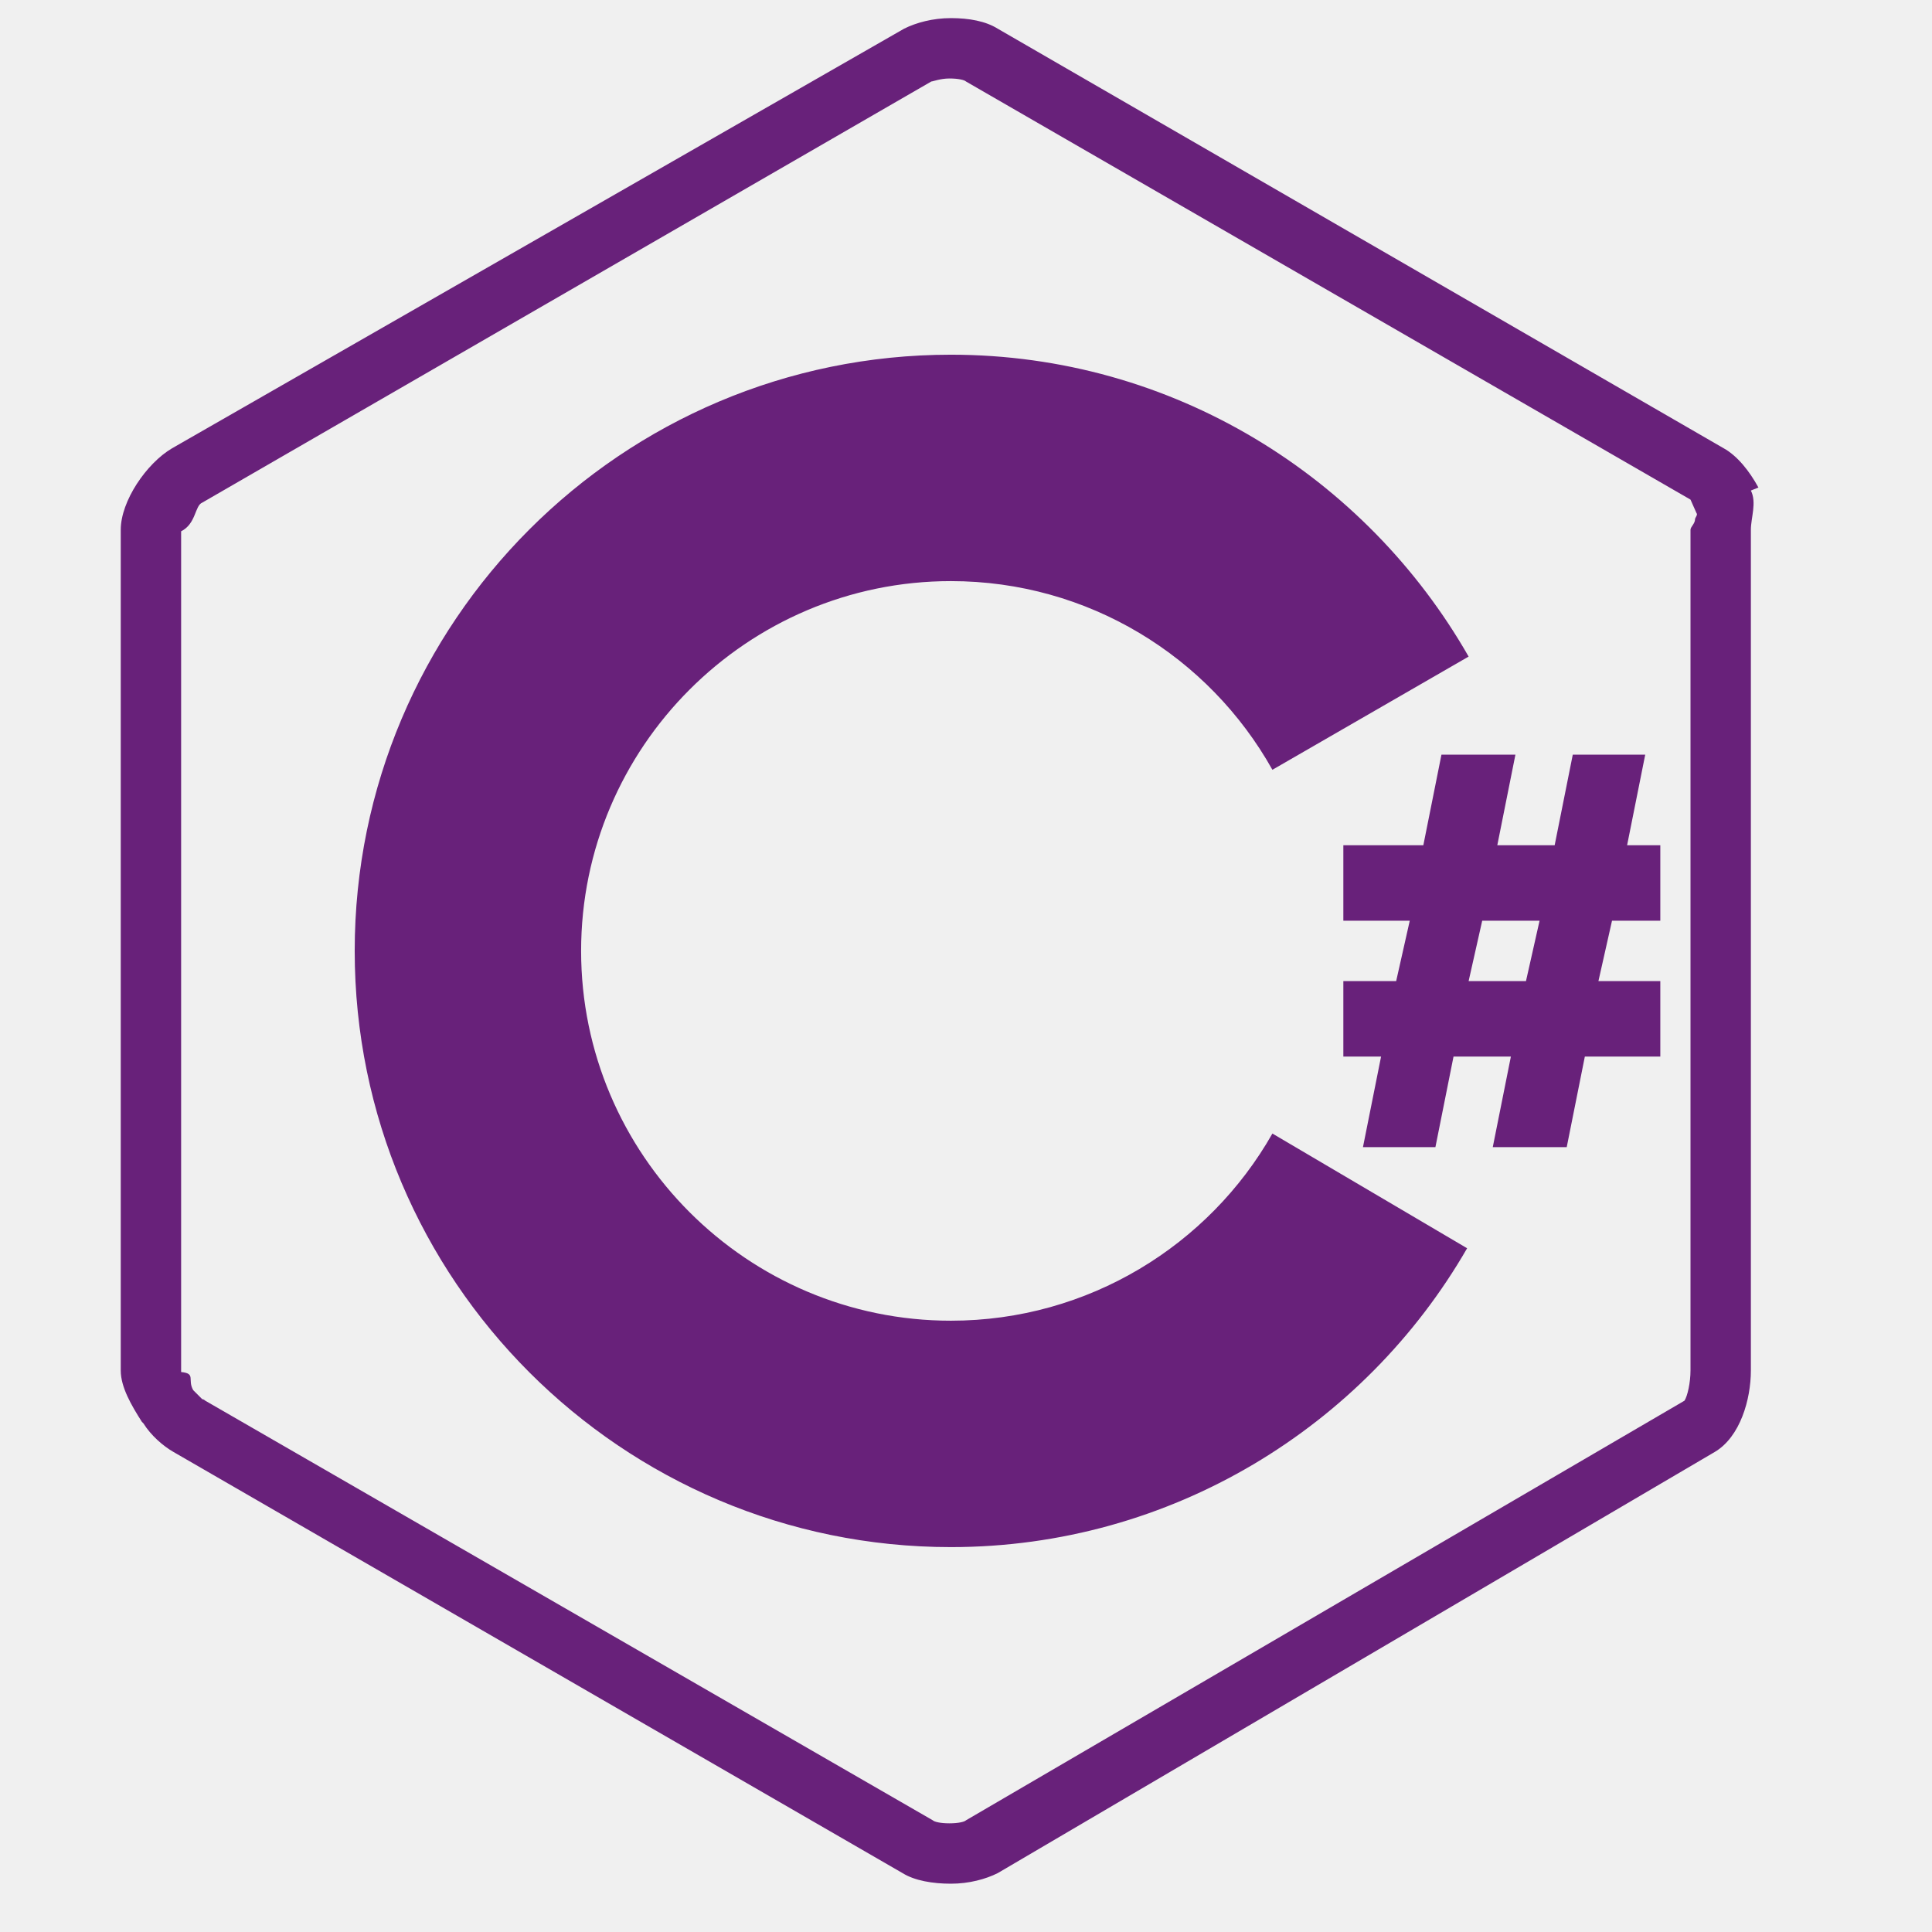
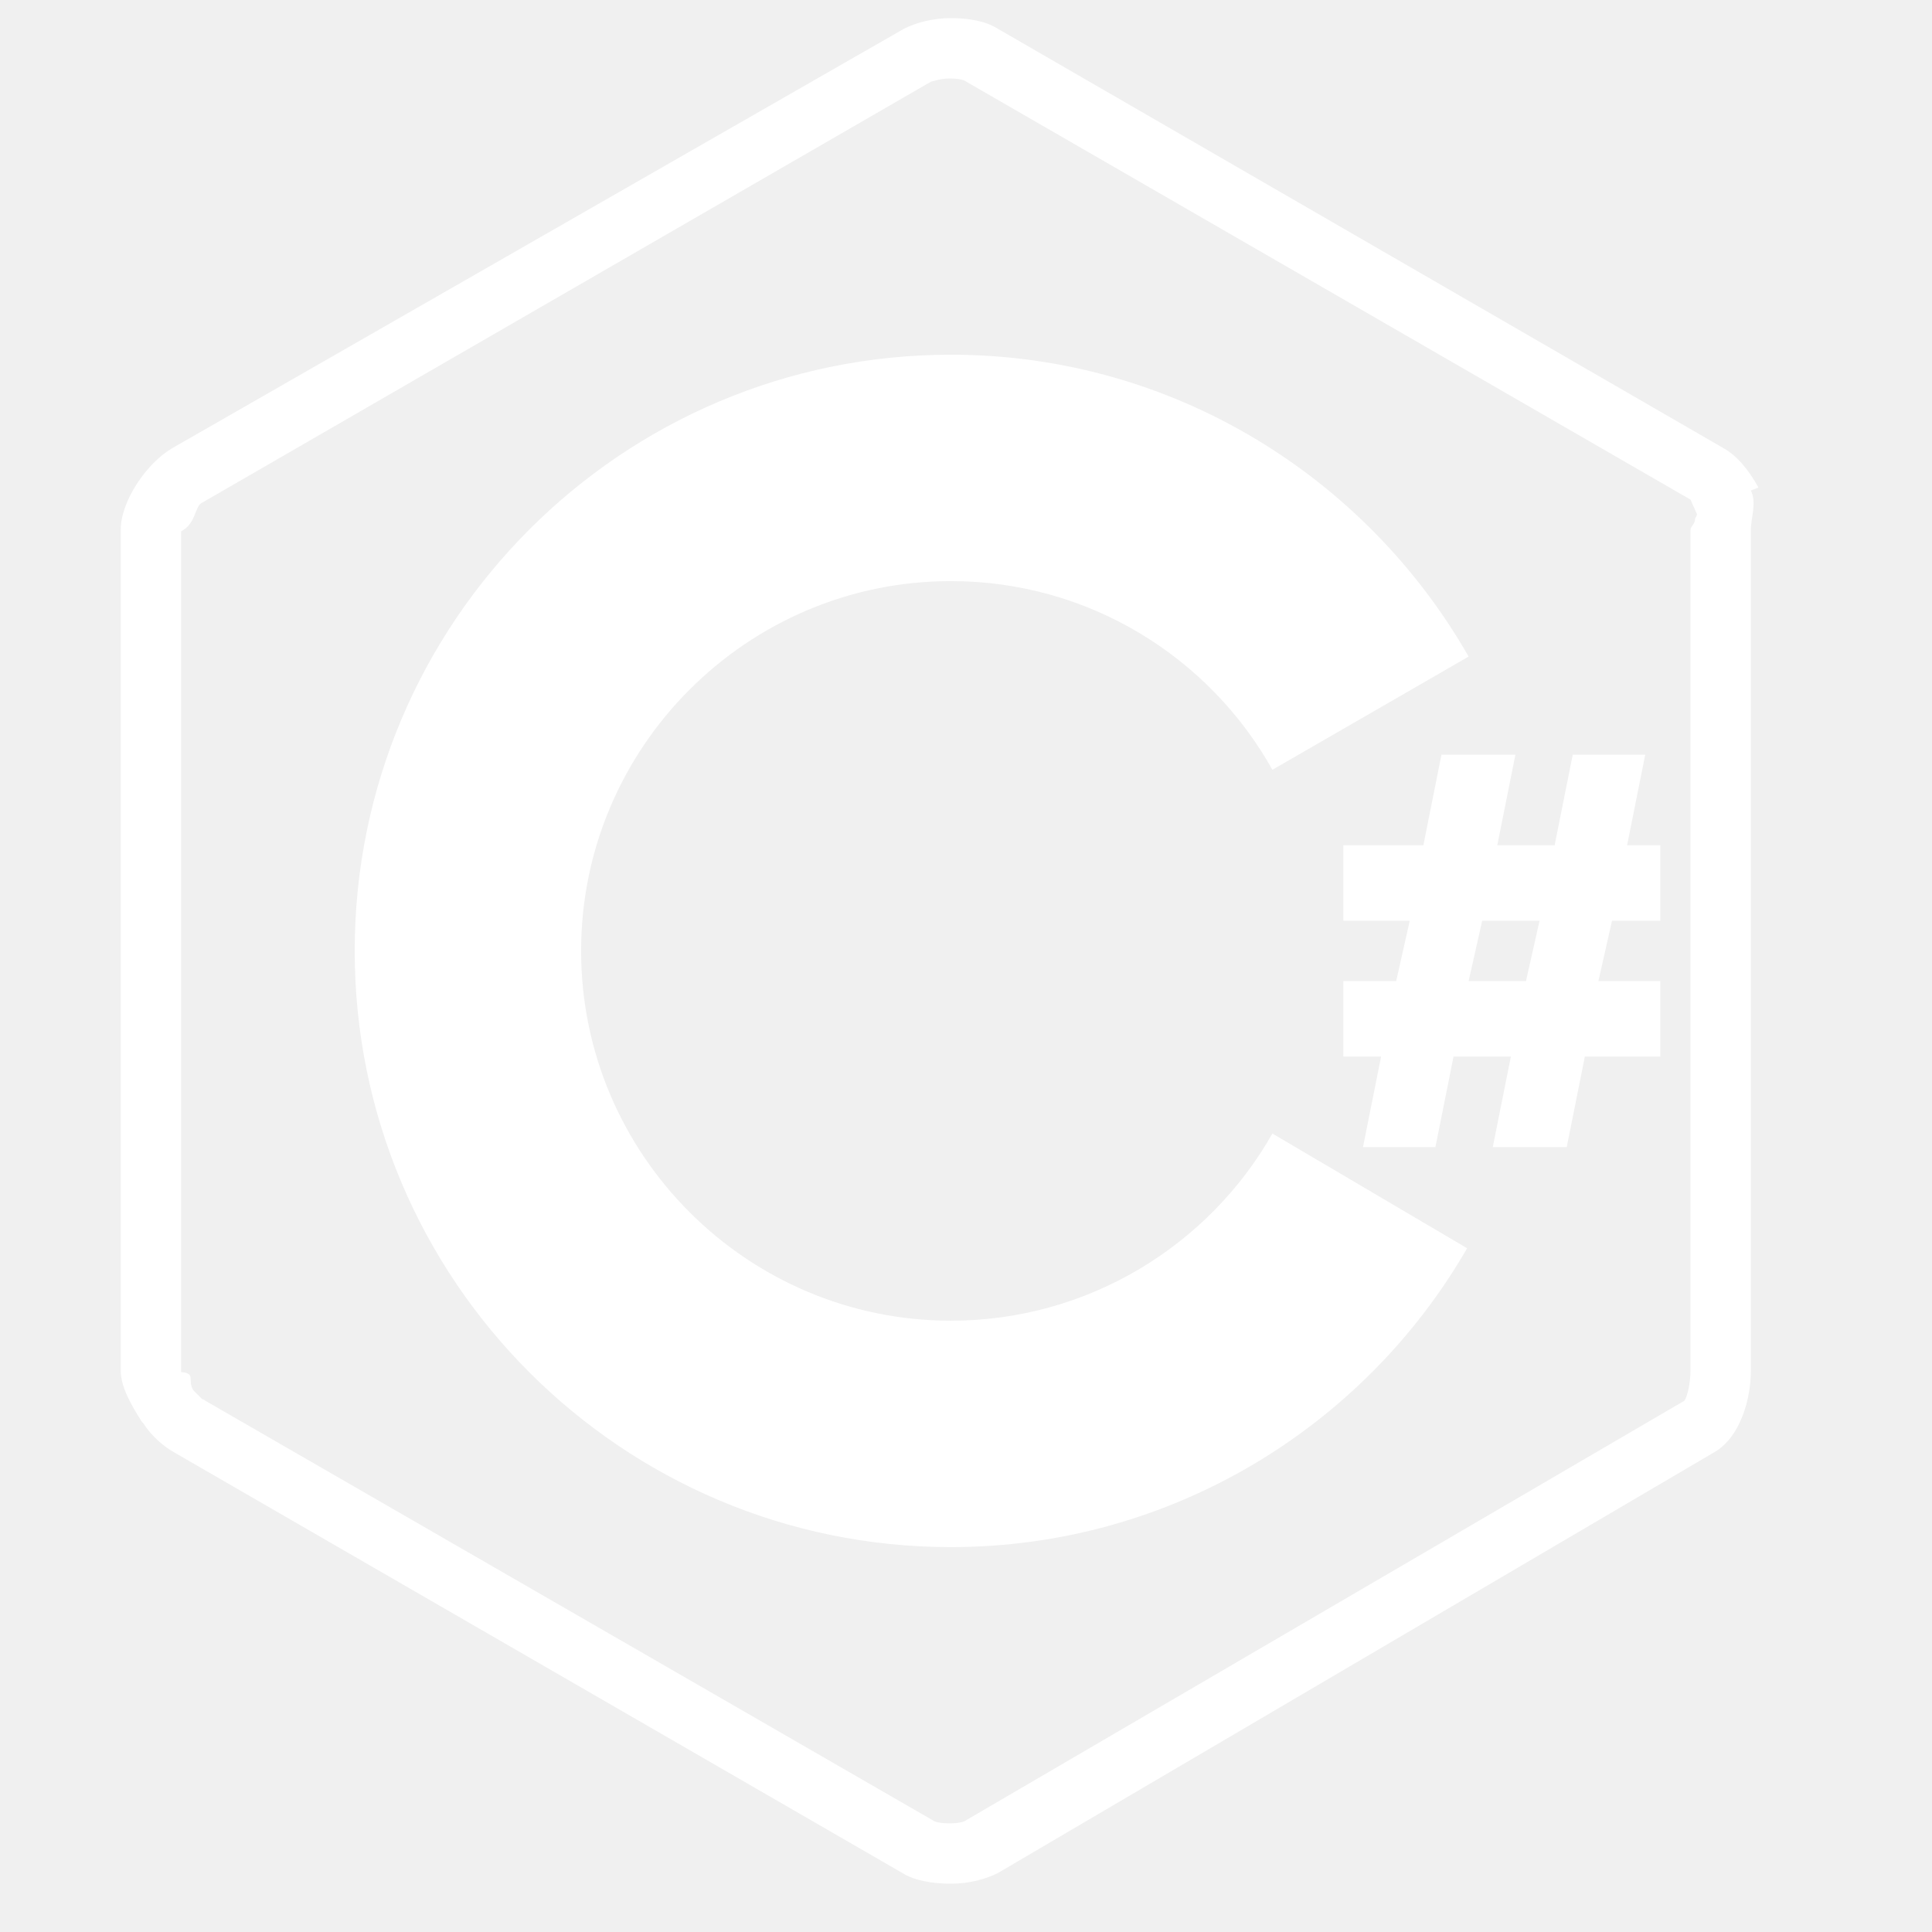
<svg xmlns="http://www.w3.org/2000/svg" viewBox="0 0 128 128">
-   <path d="M109 50h-4.8l-1.2 6h-3.8l1.2-6h-4.9l-1.2 6H89v5h4.4l-.9 4H89v5h2.5l-1.2 6h4.8l1.2-6h3.8l-1.2 6h4.9l1.2-6h5v-5h-4.1l.9-4h3.2v-5h-2.2l1.2-6zm-7.9 15h-3.8l.9-4h3.8l-.9 4zm15.4-32.7c-.6-1.1-1.4-2.1-2.3-2.6L66.1 1.9c-.8-.5-1.9-.7-3.1-.7-1.2 0-2.3.3-3.1.7L11.4 29.7c-1.7 1-3.4 3.5-3.4 5.4v55.7c0 1.1.7 2.3 1.4 3.4l.1.1c.5.8 1.3 1.5 2 1.9l48.3 27.9c.8.5 2 .7 3.2.7 1.2 0 2.3-.3 3.1-.7l47.5-27.9c1.7-1 2.4-3.5 2.4-5.4V35.1c0-.8.4-1.8 0-2.6l.5-.2zm-4.2 2.1c0 .3-.3.5-.3.7v55.7c0 .8-.2 1.7-.4 2L64 120.6c-.1.1-.5.2-1.1.2-.6 0-1-.1-1.1-.2L13.6 92.8s-.1-.1-.2-.1l-.6-.6c-.4-.7.2-1.1-.8-1.2V35.2c1-.5.9-1.7 1.4-1.9L61.7 5.4c.1 0 .6-.2 1.2-.2s1 .1 1.1.2l48 27.7.4.9c.1.1-.1.3-.1.4zM63 87.5c-13.5 0-24.5-11-24.5-24.5s11-24.5 24.5-24.5c9.1 0 17.1 5 21.3 12.5l13-7.5c-6.8-11.9-19.6-20-34.3-20-21.8 0-39.5 17.7-39.5 39.5s17.7 39.5 39.5 39.5c14.6 0 27.4-8 34.2-19.8l-12.9-7.6C80.1 82.5 72.1 87.5 63 87.5z" fill="#68217A" />
+   <path d="M109 50h-4.8l-1.2 6h-3.8l1.2-6h-4.9l-1.2 6H89v5h4.4l-.9 4H89v5h2.5l-1.2 6h4.8l1.2-6h3.8l-1.2 6h4.9l1.2-6h5v-5h-4.1l.9-4h3.2v-5h-2.2l1.2-6zm-7.9 15h-3.8l.9-4h3.8l-.9 4zm15.4-32.7c-.6-1.1-1.4-2.1-2.3-2.6L66.1 1.9c-.8-.5-1.9-.7-3.1-.7-1.2 0-2.3.3-3.1.7L11.4 29.7c-1.7 1-3.4 3.5-3.4 5.4v55.7c0 1.1.7 2.3 1.4 3.4l.1.1c.5.8 1.3 1.5 2 1.9l48.3 27.9c.8.5 2 .7 3.2.7 1.2 0 2.3-.3 3.1-.7l47.5-27.9c1.7-1 2.4-3.5 2.4-5.4V35.1c0-.8.4-1.8 0-2.6l.5-.2zm-4.2 2.1c0 .3-.3.5-.3.7v55.7c0 .8-.2 1.7-.4 2L64 120.6c-.1.1-.5.2-1.1.2-.6 0-1-.1-1.1-.2L13.6 92.8s-.1-.1-.2-.1l-.6-.6c-.4-.7.2-1.1-.8-1.2V35.2c1-.5.9-1.7 1.4-1.9L61.7 5.4c.1 0 .6-.2 1.2-.2s1 .1 1.1.2l48 27.7.4.9c.1.1-.1.3-.1.4zM63 87.5c-13.5 0-24.5-11-24.5-24.5s11-24.5 24.5-24.5c9.1 0 17.1 5 21.3 12.5l13-7.5c-6.8-11.9-19.6-20-34.3-20-21.8 0-39.5 17.7-39.5 39.5s17.7 39.5 39.5 39.5c14.6 0 27.4-8 34.2-19.8l-12.9-7.6C80.1 82.5 72.1 87.5 63 87.5z" fill="#FFFFFF" />
</svg>
